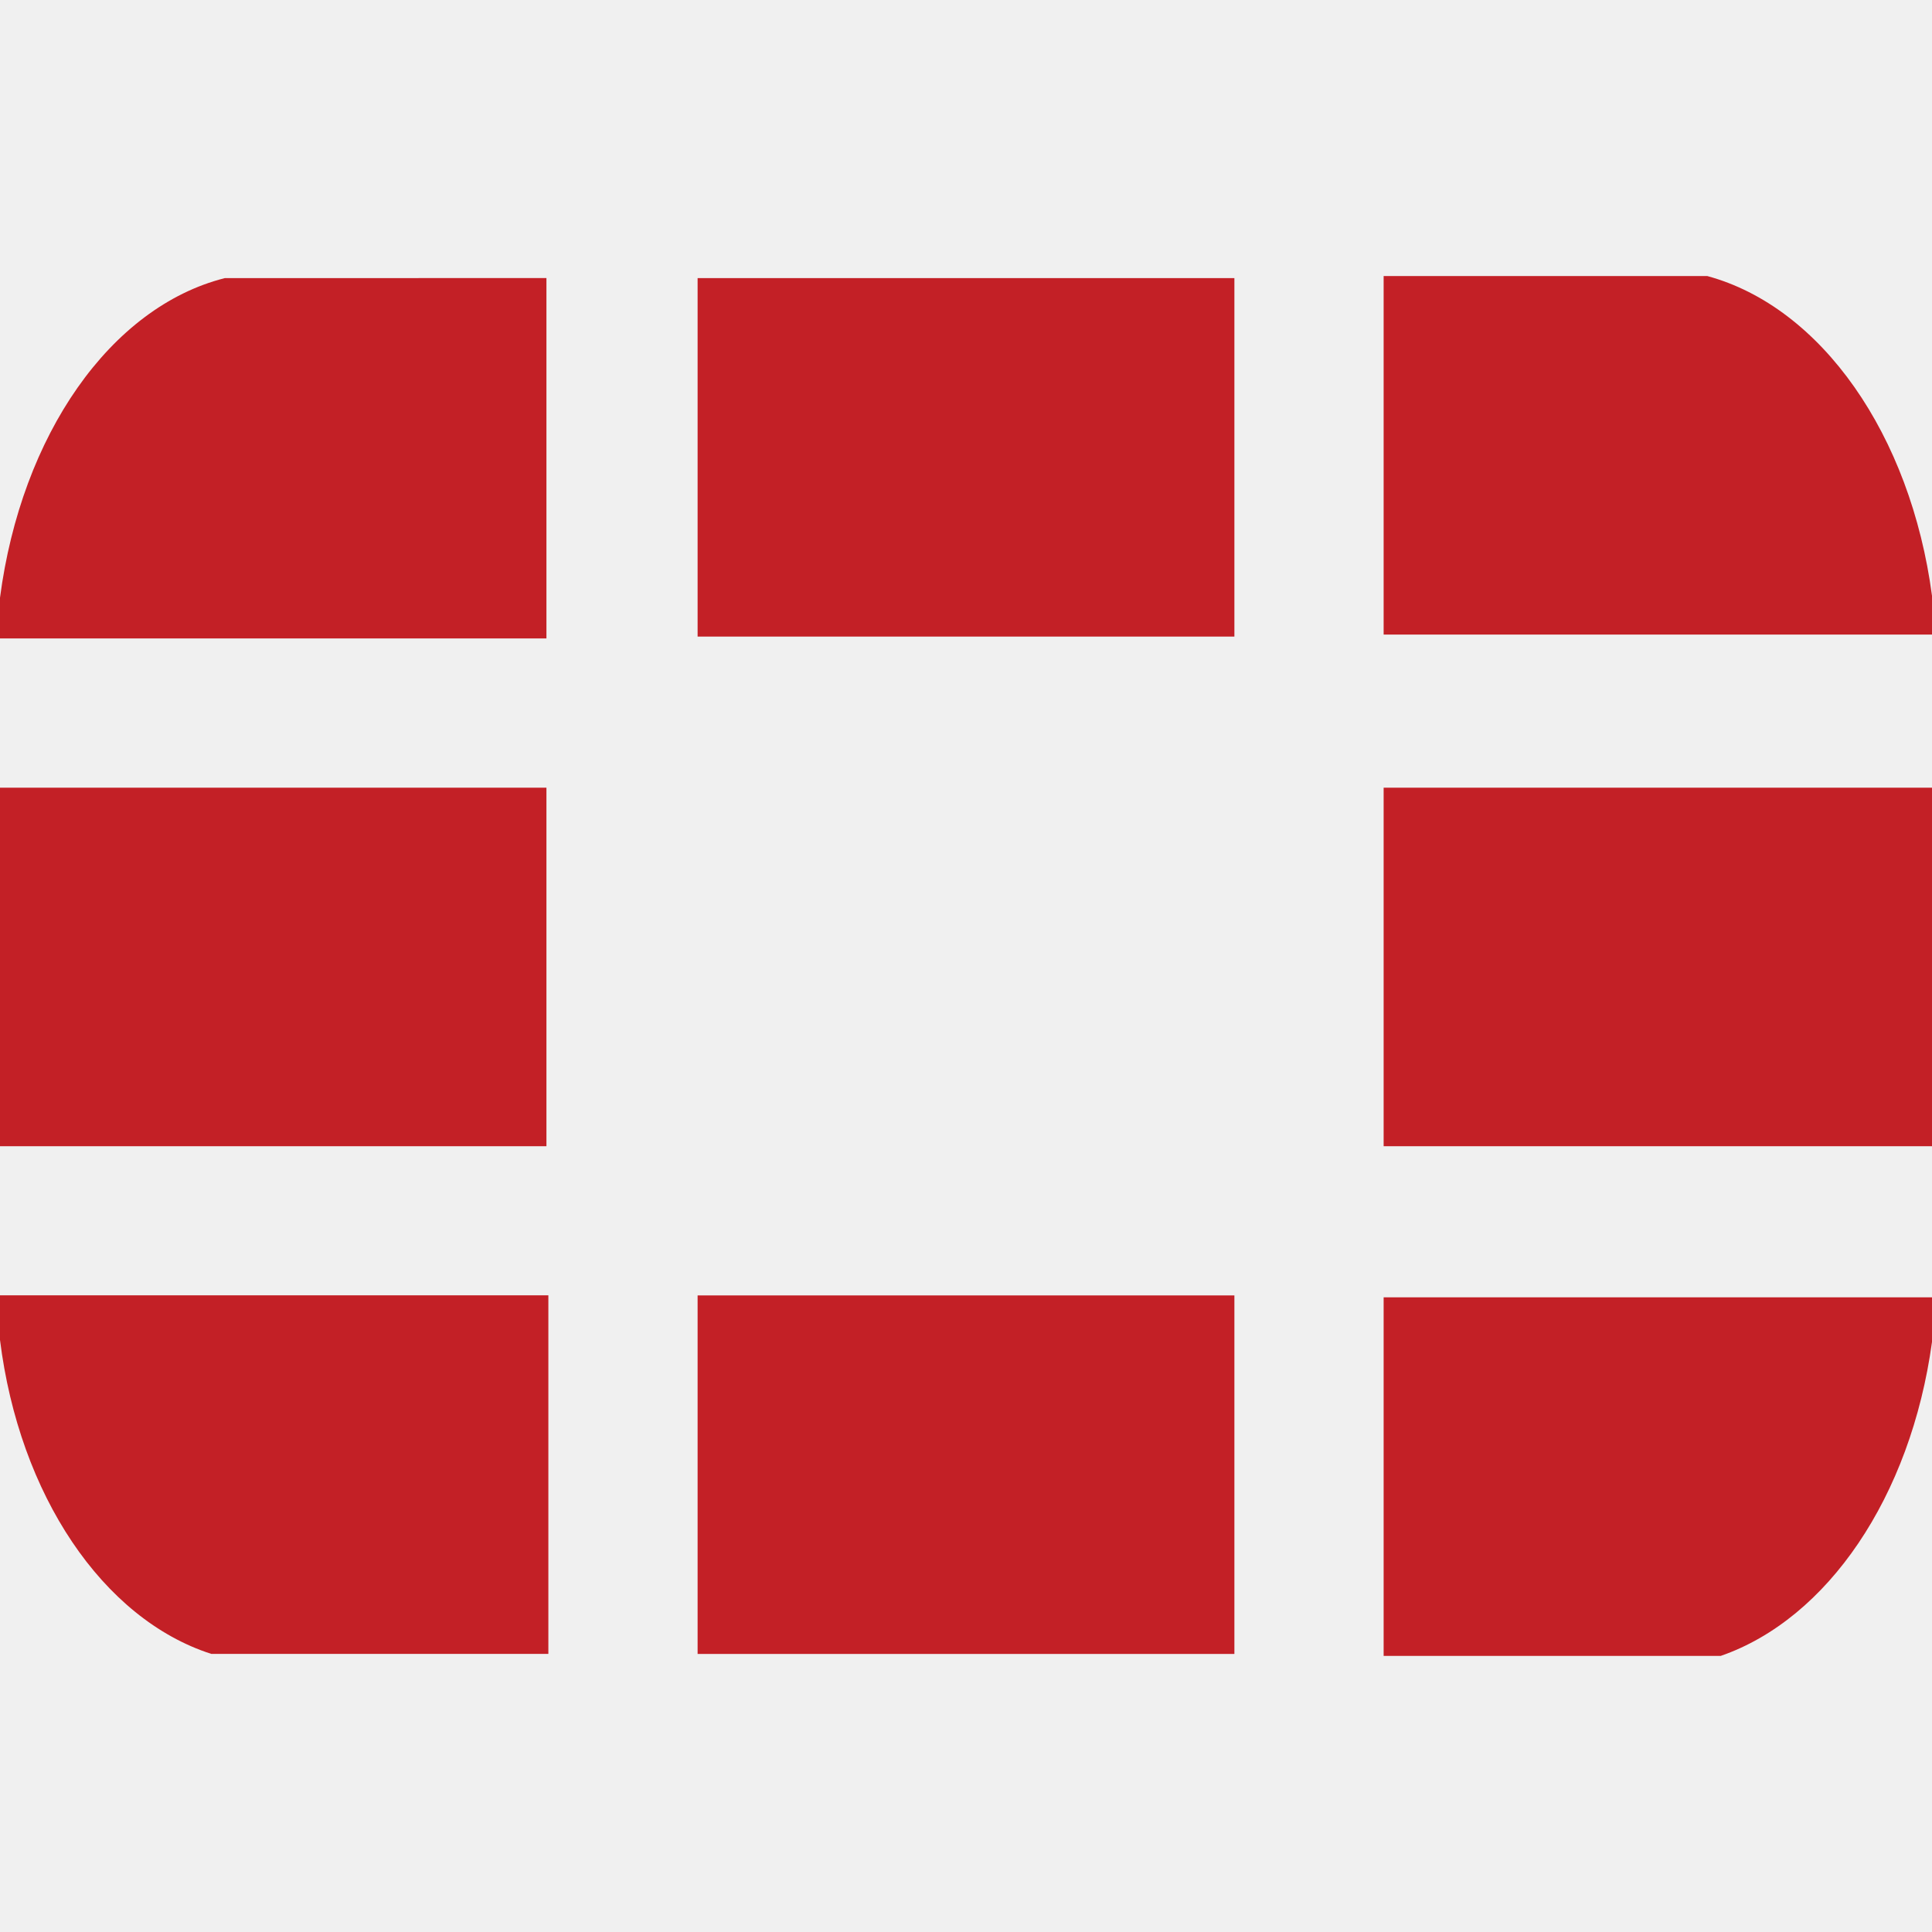
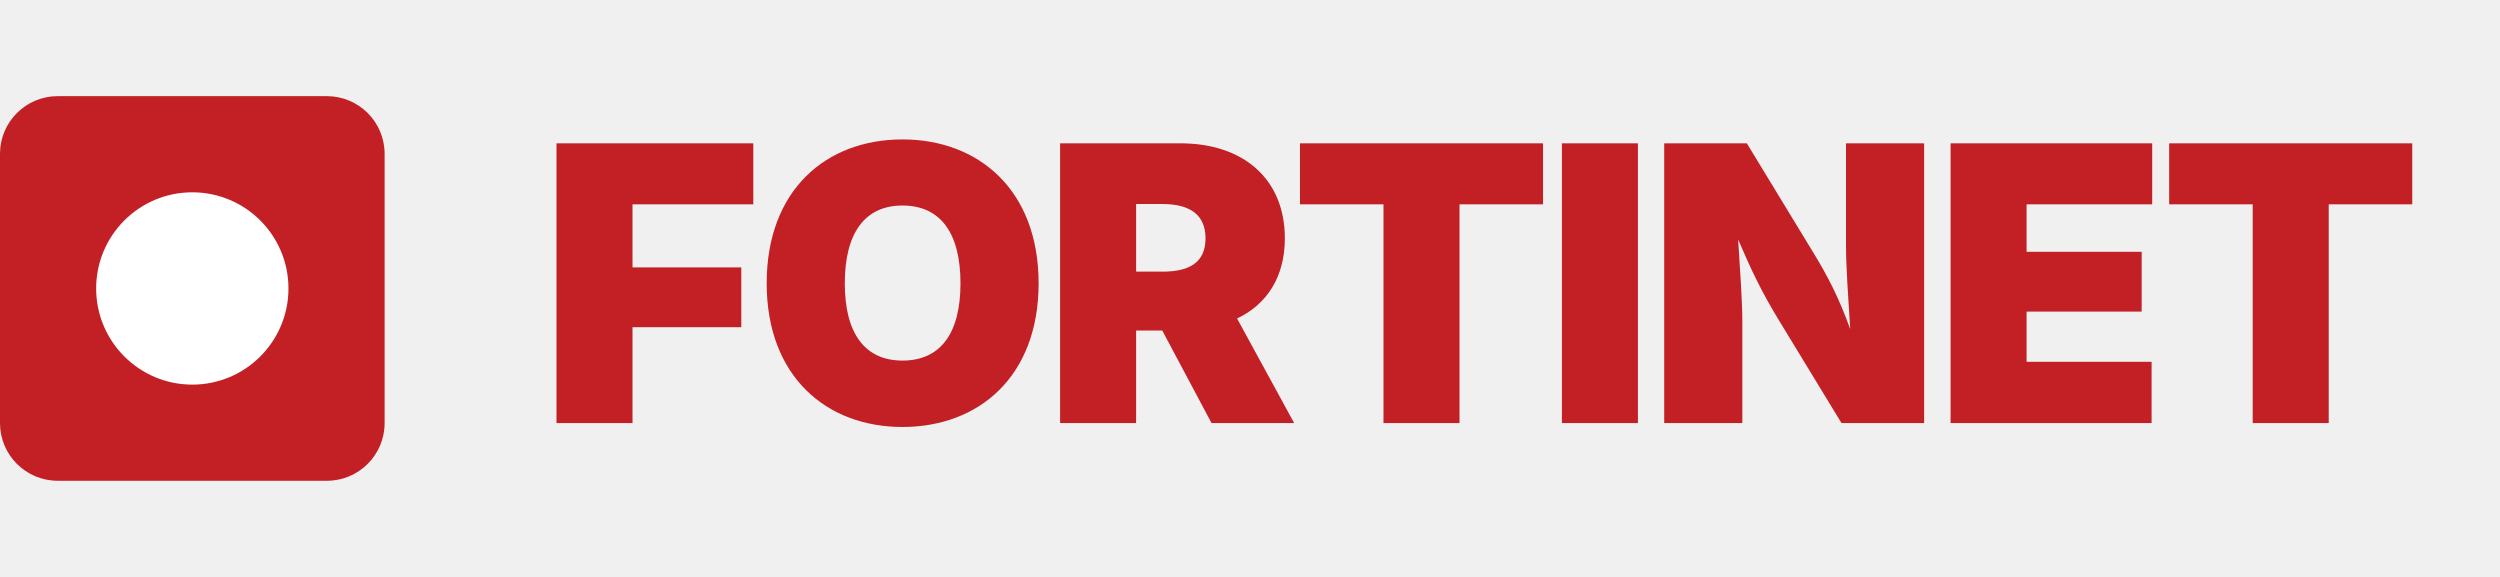
- <svg xmlns="http://www.w3.org/2000/svg" fill="#C32026" role="img" viewBox="0 0 24 24">
-   <path d="M0 9.785h6.788v4.454H0zm8.666-6.33h6.668v4.453H8.666zm0 12.637h6.668v4.454H8.666zm8.522-6.307H24v4.454h-6.812zM2.792 3.455C1.372 3.814.265 5.404 0 7.425v.506h6.788V3.454zM0 16.091v.554c.24 1.926 1.276 3.466 2.624 3.9h4.188v-4.454zm24-8.184v-.506c-.265-1.998-1.372-3.587-2.792-3.972h-4.02v4.454H24zM21.376 20.57c1.324-.458 2.36-1.974 2.624-3.9v-.554h-6.812v4.454Z" />
+ <svg xmlns="http://www.w3.org/2000/svg" viewBox="0 0 130 30" role="img">
+   <rect x="0" y="5" width="20" height="20" rx="3" fill="#c32026" />
+   <circle cx="10" cy="15" r="5" fill="#ffffff" />
+   <text x="28" y="22" font-family="'Outfit', 'Inter', sans-serif" font-weight="900" font-size="20" fill="#c32026" letter-spacing="-0.5">FORTINET</text>
</svg>
